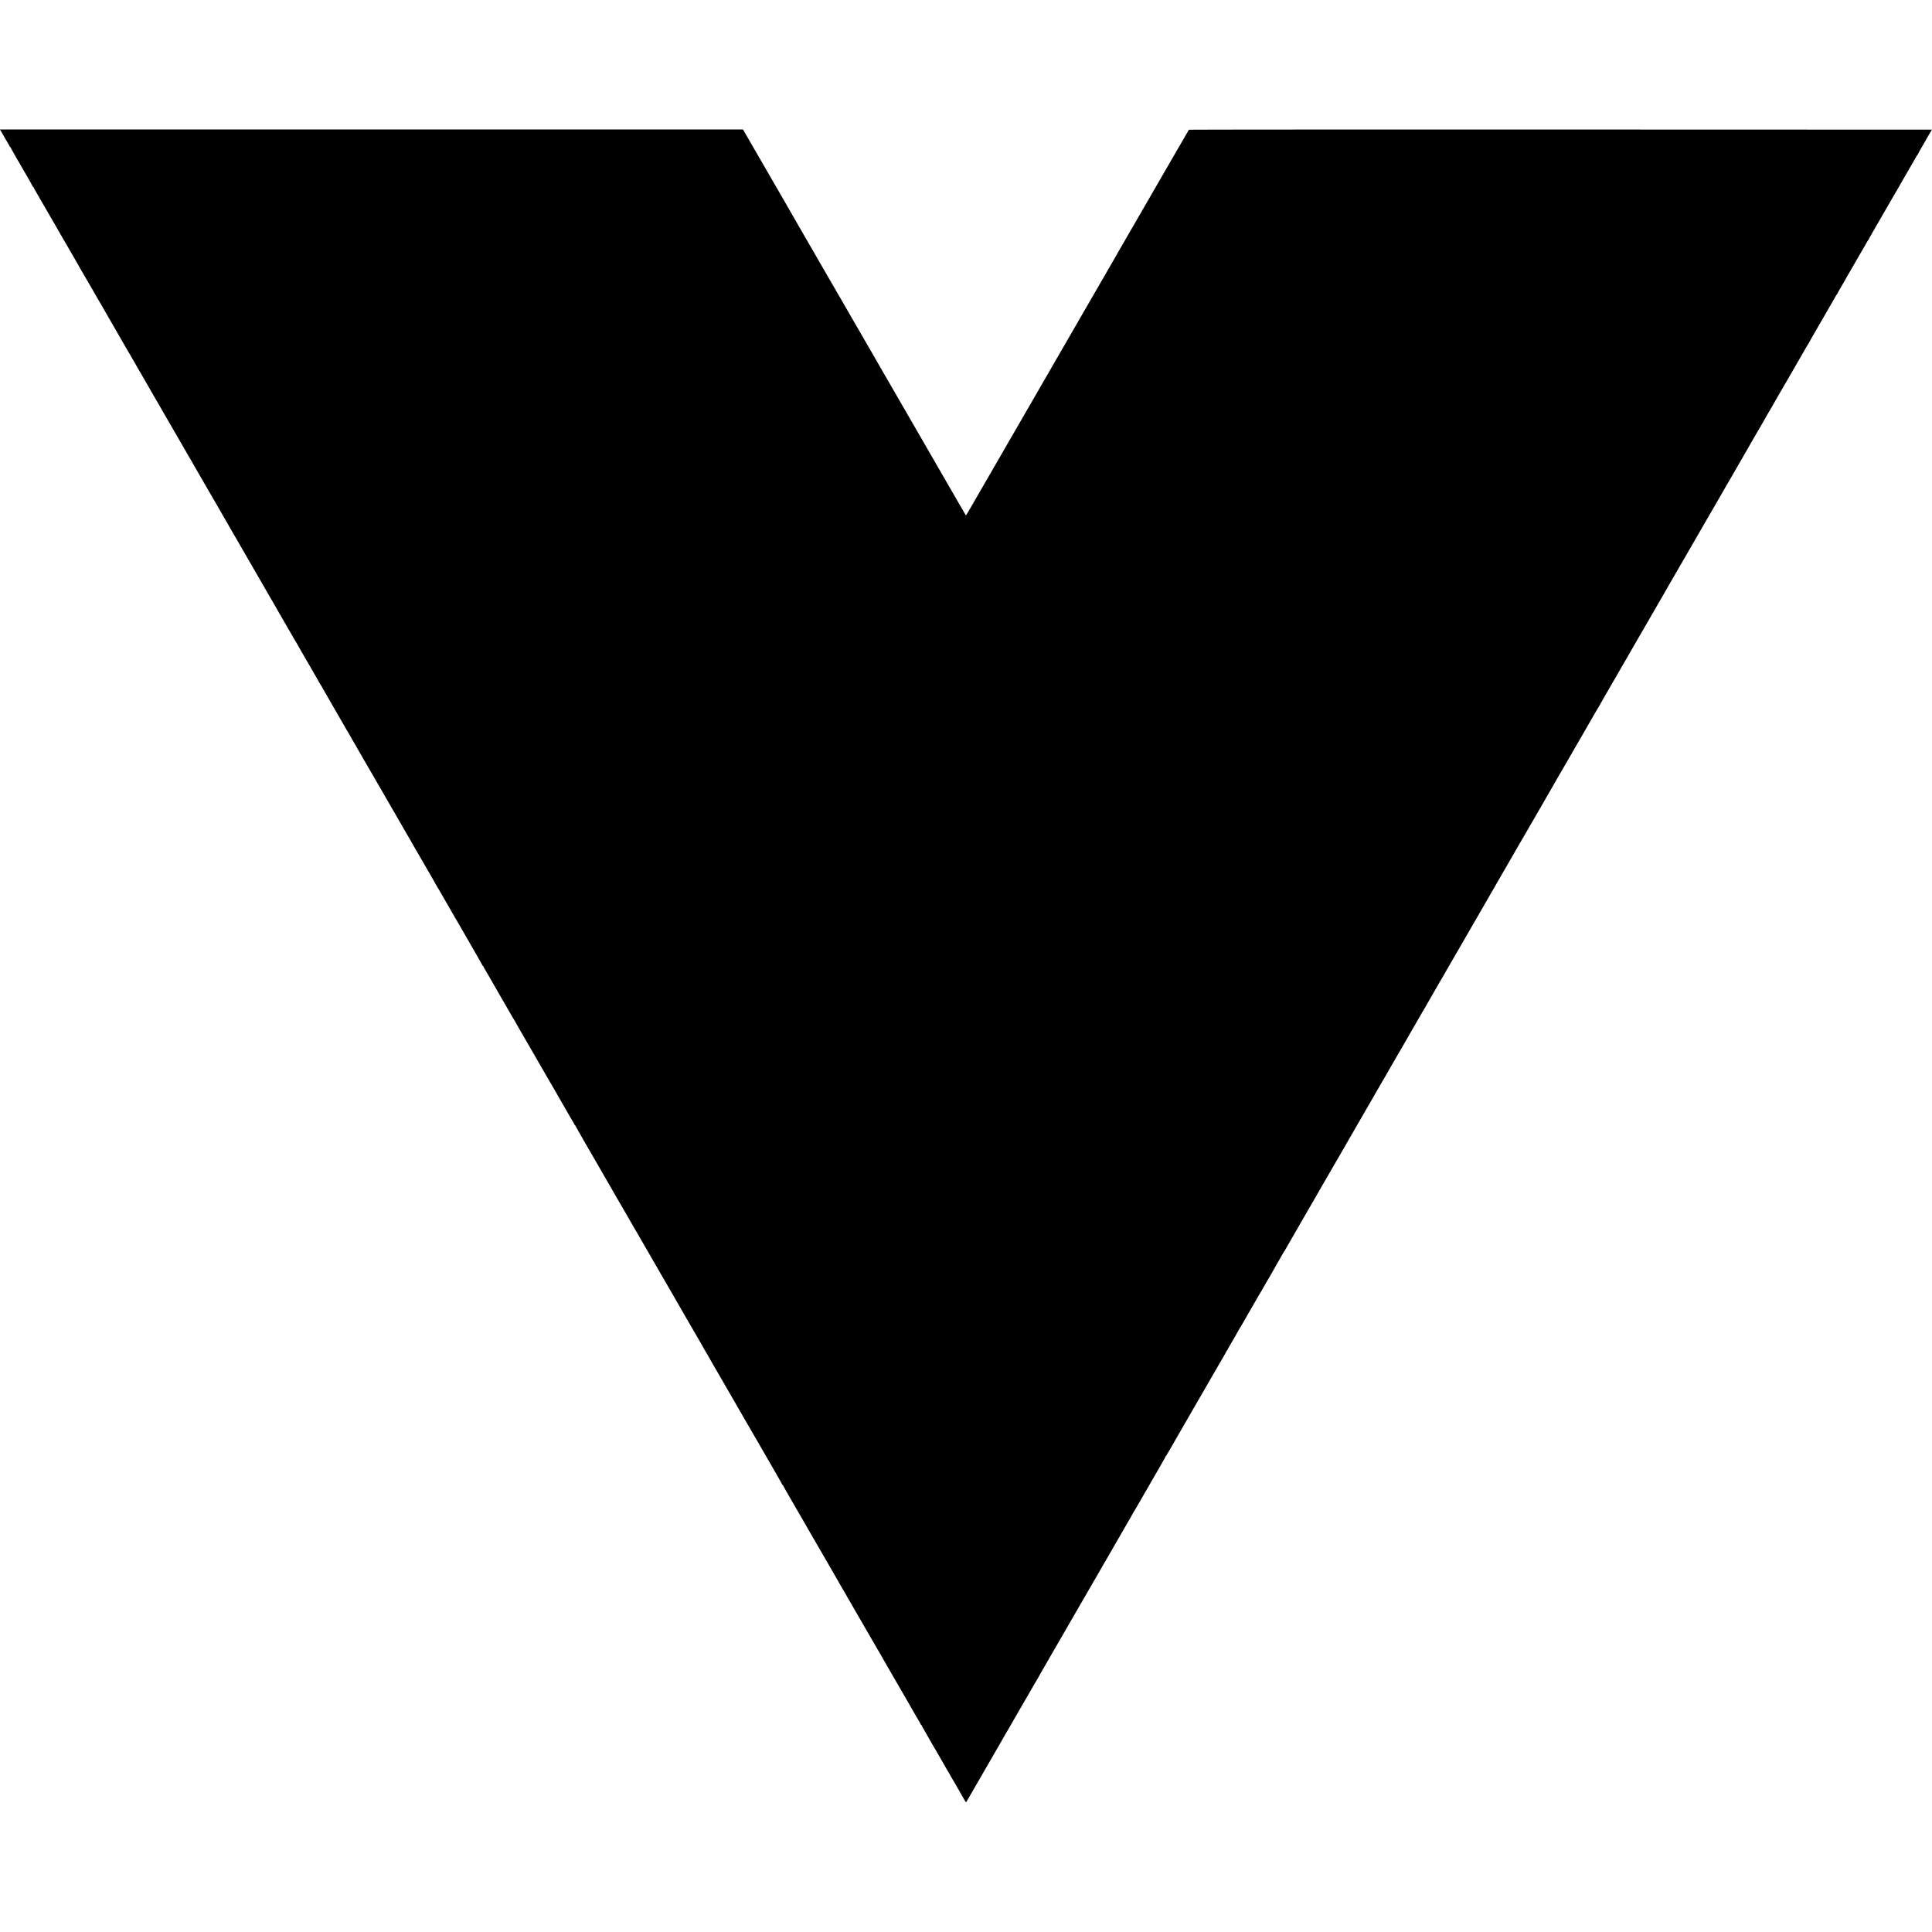
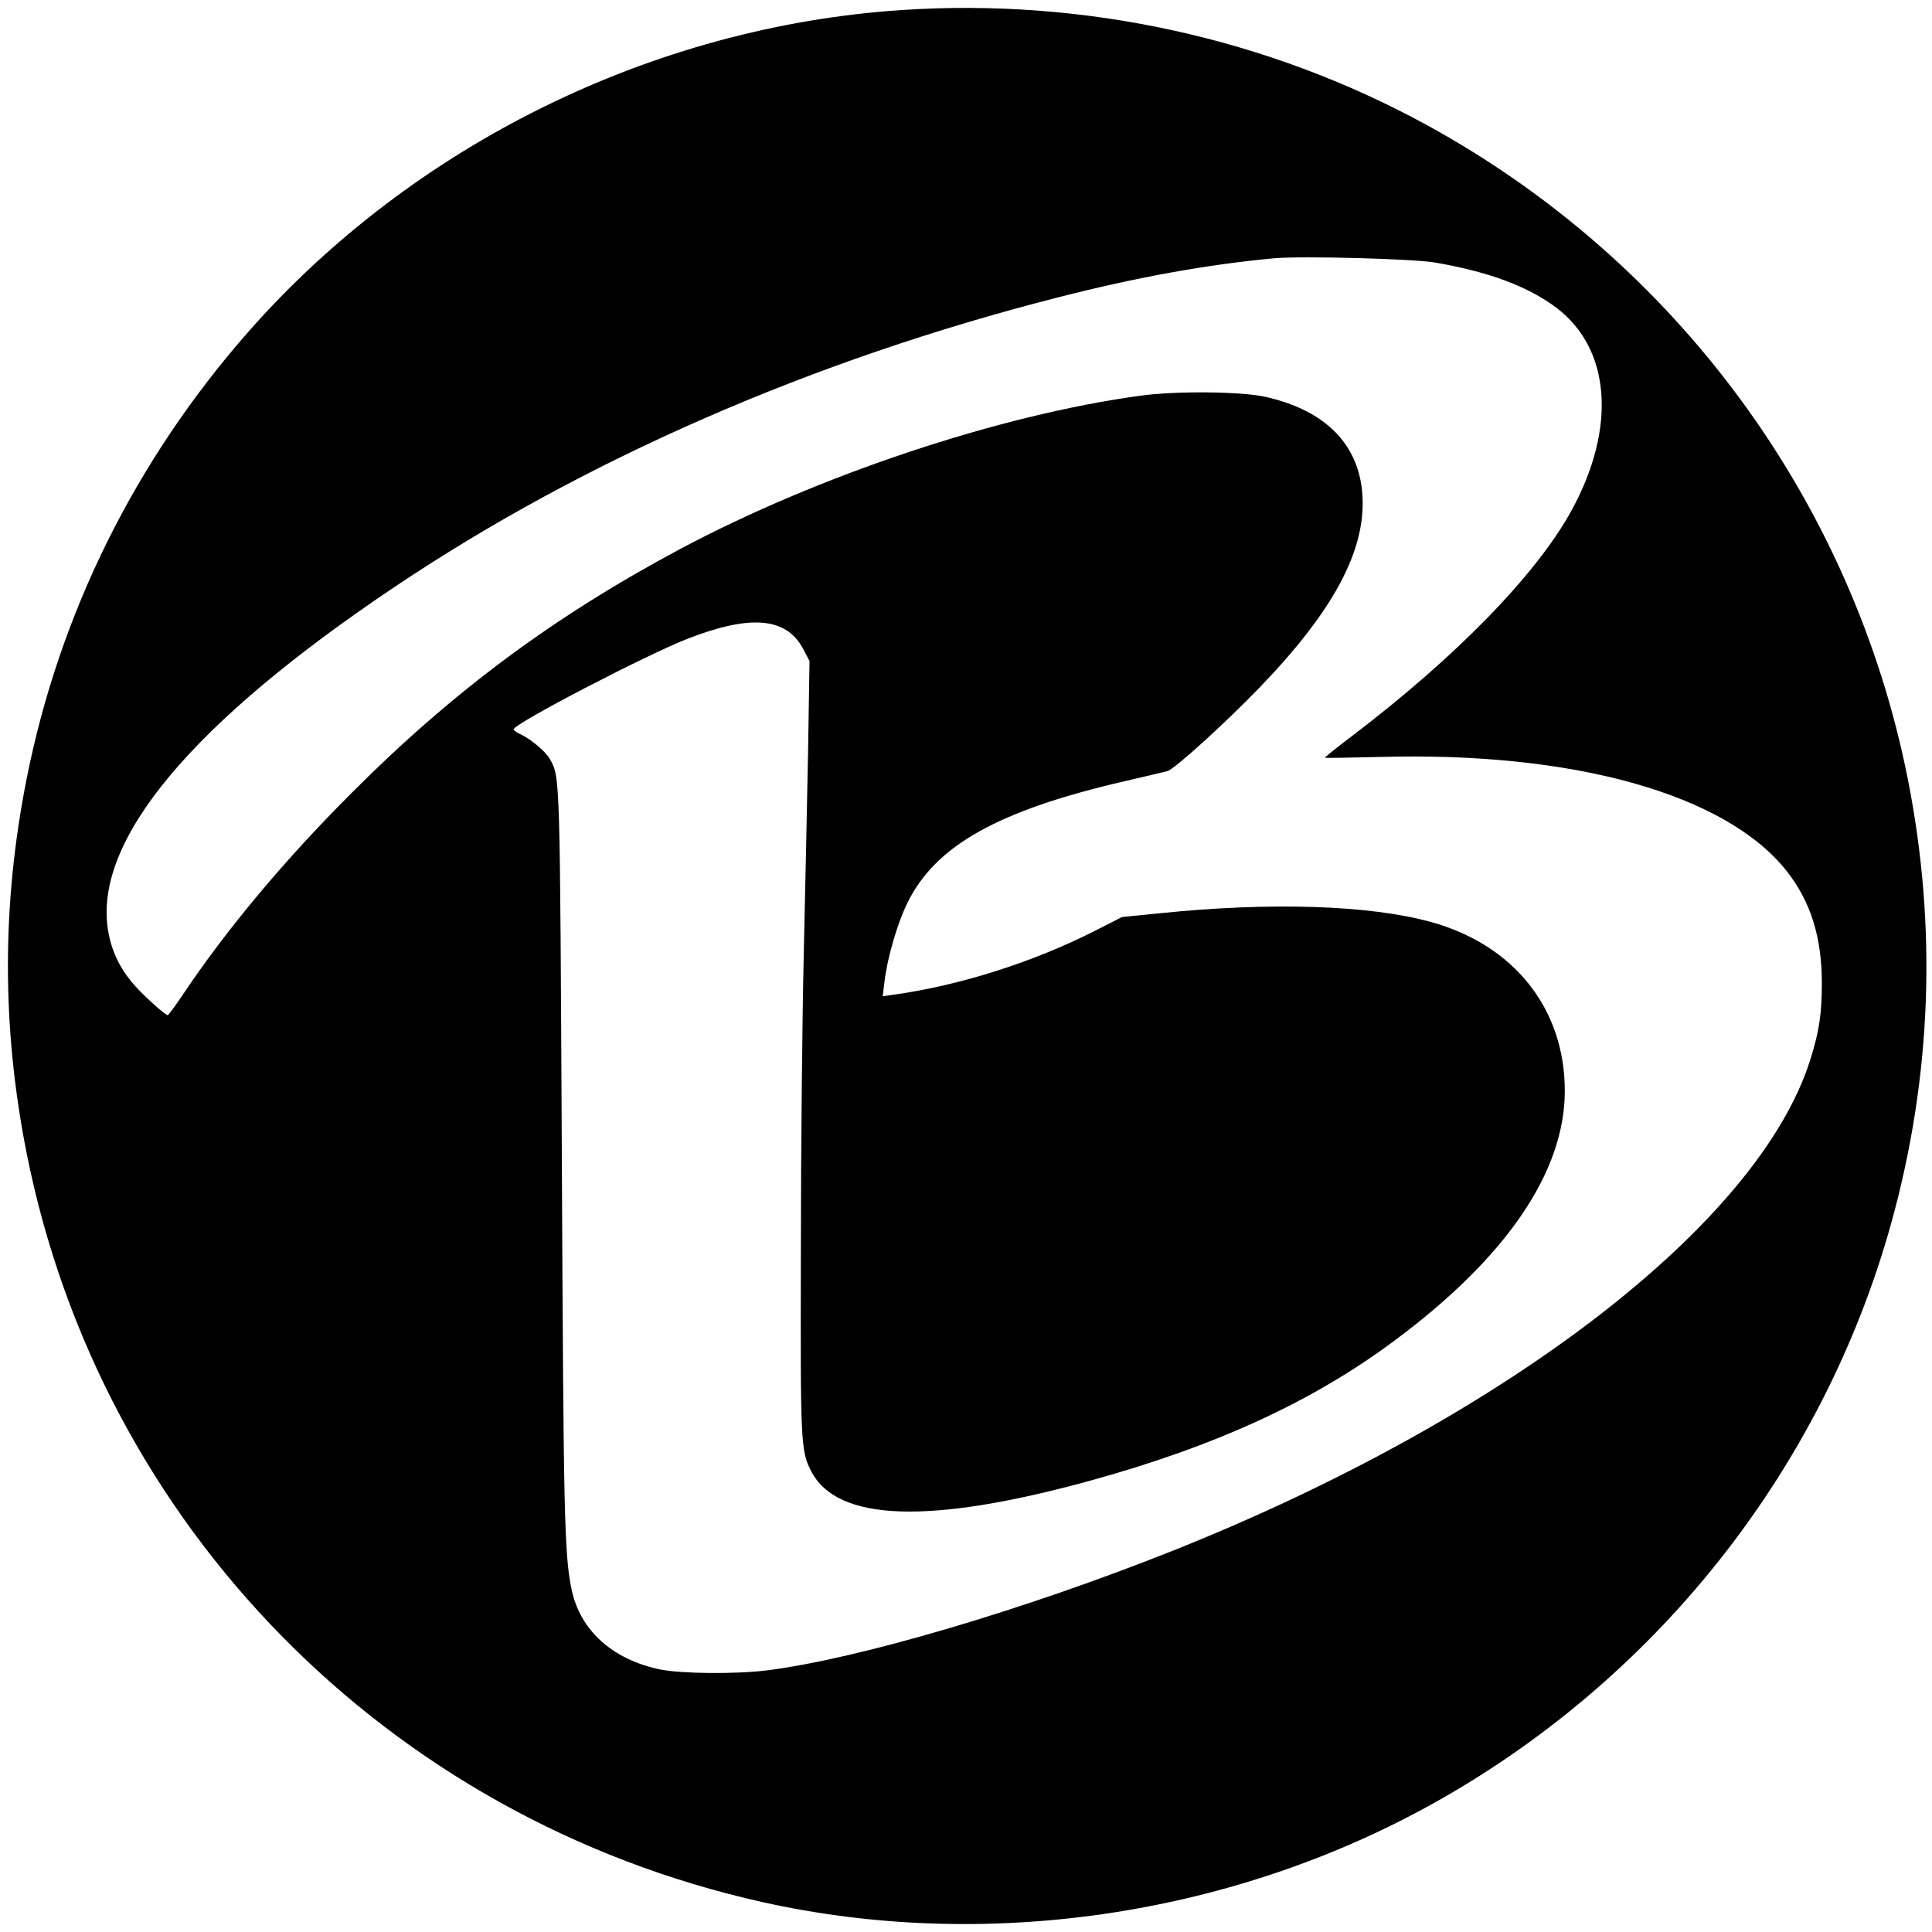
- <svg xmlns="http://www.w3.org/2000/svg" version="1.0" width="16pt" height="16pt" viewBox="0 0 16 16" preserveAspectRatio="xMidYMid meet">
-   <g transform="translate(0,16) scale(0.00032,-0.00032)" fill="#000000" stroke="none">
-     <path d="M18 46618 c45 -75 122 -207 122 -211 0 -2 25 -45 55 -95 30 -50 55 -96 55 -102 0 -5 5 -10 10 -10 6 0 10 -4 10 -9 0 -5 73 -135 161 -288 89 -153 173 -298 187 -323 14 -25 32 -57 41 -72 88 -149 187 -324 189 -335 2 -7 8 -13 13 -13 5 0 9 -4 9 -10 0 -5 46 -89 103 -187 175 -302 490 -846 507 -876 8 -16 20 -36 25 -45 28 -46 290 -498 339 -585 13 -23 74 -129 136 -236 61 -107 123 -215 137 -240 14 -25 29 -50 33 -56 5 -5 23 -37 40 -70 18 -33 38 -67 44 -75 11 -16 21 -33 63 -109 14 -25 29 -50 33 -56 4 -5 21 -35 38 -65 55 -100 261 -455 269 -465 4 -5 14 -21 20 -35 15 -29 41 -75 103 -180 24 -41 52 -88 60 -105 9 -16 57 -100 107 -185 112 -193 362 -626 380 -660 8 -14 23 -38 33 -55 11 -16 23 -37 27 -45 4 -8 26 -46 48 -85 23 -38 53 -90 67 -115 46 -81 64 -113 178 -310 62 -107 121 -210 132 -227 37 -67 56 -99 85 -148 16 -27 32 -57 36 -65 4 -8 15 -27 25 -42 9 -15 53 -89 96 -165 44 -76 177 -307 296 -513 120 -206 268 -463 330 -570 131 -227 117 -203 200 -348 36 -62 73 -125 82 -140 10 -15 21 -34 25 -42 4 -8 20 -37 36 -65 17 -27 38 -65 48 -82 49 -85 64 -111 87 -153 13 -25 28 -49 32 -55 4 -5 78 -134 165 -285 87 -151 166 -288 176 -305 10 -16 26 -43 35 -59 9 -17 125 -217 257 -445 132 -229 253 -441 270 -471 17 -30 45 -79 64 -108 18 -29 33 -54 33 -57 0 -2 20 -37 44 -77 24 -40 123 -212 221 -383 97 -170 190 -330 205 -355 16 -25 39 -65 53 -90 13 -25 81 -144 152 -265 70 -121 137 -238 150 -260 12 -22 37 -65 55 -95 18 -30 43 -73 55 -95 12 -22 48 -85 80 -140 77 -132 163 -280 190 -330 13 -22 71 -123 130 -225 59 -102 116 -199 126 -217 10 -17 29 -50 43 -72 15 -22 26 -43 26 -45 0 -2 27 -50 60 -106 33 -56 60 -103 60 -105 0 -2 55 -98 90 -155 8 -14 182 -316 239 -414 13 -22 45 -79 72 -124 27 -46 49 -86 49 -89 0 -2 14 -24 30 -48 16 -24 30 -46 30 -49 0 -5 74 -135 100 -176 5 -8 24 -42 43 -75 50 -88 58 -101 262 -455 104 -179 199 -345 213 -370 14 -25 28 -49 32 -55 4 -5 17 -26 28 -45 10 -19 62 -109 114 -200 114 -197 133 -230 170 -295 16 -27 33 -57 38 -65 17 -28 96 -165 103 -180 4 -8 16 -28 26 -45 10 -16 77 -131 148 -255 72 -124 181 -313 243 -420 62 -107 121 -209 131 -227 35 -62 323 -560 392 -678 38 -66 83 -145 100 -175 16 -30 33 -59 37 -65 4 -5 17 -27 29 -47 34 -61 56 -100 90 -156 17 -29 31 -55 31 -57 0 -2 17 -32 39 -67 21 -35 134 -229 251 -433 117 -203 235 -407 261 -451 27 -45 49 -85 49 -88 0 -4 8 -19 19 -34 15 -21 200 -341 309 -533 10 -19 33 -58 51 -87 17 -29 31 -54 31 -56 0 -2 25 -44 55 -94 30 -50 55 -95 55 -98 0 -4 6 -15 14 -23 7 -9 27 -41 43 -71 17 -30 170 -297 342 -594 171 -296 311 -542 311 -547 0 -5 5 -9 10 -9 6 0 10 -4 10 -10 0 -5 22 -47 49 -92 27 -46 58 -99 68 -118 24 -43 81 -140 93 -160 5 -8 66 -114 135 -235 69 -121 130 -227 135 -235 12 -21 259 -447 283 -490 10 -19 28 -47 38 -62 11 -14 19 -29 19 -32 0 -3 37 -69 83 -148 99 -170 305 -526 337 -583 13 -22 31 -53 41 -70 11 -16 22 -37 26 -45 7 -14 82 -146 103 -180 14 -24 181 -311 205 -355 13 -22 46 -80 75 -130 29 -49 64 -110 78 -135 14 -25 51 -88 82 -140 31 -52 59 -102 63 -110 4 -8 18 -33 31 -55 205 -353 284 -489 309 -535 17 -30 45 -78 62 -106 18 -28 36 -60 39 -72 4 -12 12 -22 17 -22 5 0 9 -4 9 -10 0 -5 109 -197 241 -427 133 -230 250 -431 259 -448 51 -90 222 -385 280 -485 37 -63 78 -135 92 -160 14 -25 67 -117 118 -205 51 -88 101 -175 111 -193 34 -58 55 -95 149 -257 51 -88 101 -173 110 -190 9 -16 76 -131 147 -255 72 -124 140 -241 151 -260 61 -108 281 -489 355 -615 38 -66 77 -133 87 -150 35 -63 91 -161 100 -175 14 -23 99 -169 128 -220 54 -97 135 -235 142 -245 4 -5 20 -32 35 -60 26 -48 238 -416 276 -480 10 -16 26 -46 37 -65 30 -53 382 -661 403 -695 10 -16 22 -37 26 -45 4 -8 26 -48 50 -88 24 -41 43 -75 43 -77 0 -2 22 -40 50 -85 27 -45 50 -84 50 -86 0 -3 38 -69 83 -147 84 -142 302 -520 340 -587 10 -19 34 -60 52 -90 18 -30 44 -75 57 -100 14 -25 45 -79 70 -120 25 -41 56 -96 70 -121 14 -25 77 -133 138 -240 62 -107 122 -210 132 -229 25 -43 310 -535 337 -581 11 -19 26 -45 34 -59 17 -32 238 -414 266 -460 11 -19 24 -41 28 -49 3 -7 75 -133 160 -278 84 -146 153 -269 153 -274 0 -5 5 -9 10 -9 6 0 10 -4 10 -10 0 -5 82 -150 181 -322 182 -314 201 -346 240 -415 12 -21 80 -139 152 -263 71 -124 141 -245 155 -270 14 -25 28 -49 32 -55 6 -8 145 -248 220 -380 37 -66 209 -362 229 -395 11 -19 24 -42 28 -49 4 -8 67 -118 140 -243 73 -125 133 -230 133 -233 0 -2 15 -28 33 -57 19 -29 47 -78 64 -108 17 -30 53 -93 79 -139 53 -90 82 -141 157 -272 82 -142 115 -199 381 -659 142 -245 268 -463 281 -485 12 -22 71 -125 132 -230 60 -104 172 -298 248 -430 76 -132 146 -253 156 -270 11 -16 22 -36 26 -44 3 -8 30 -54 60 -103 29 -49 53 -91 53 -93 0 -3 18 -34 40 -70 22 -36 40 -67 40 -69 0 -2 37 -66 81 -142 45 -77 98 -168 119 -204 20 -36 47 -81 58 -100 12 -19 27 -47 33 -62 6 -16 15 -28 20 -28 5 0 9 -4 9 -9 0 -6 63 -118 140 -251 77 -133 140 -243 140 -245 0 -2 18 -33 41 -70 22 -37 49 -83 60 -101 10 -19 29 -51 40 -71 25 -45 109 -189 126 -218 7 -11 17 -29 22 -40 6 -11 22 -38 35 -60 14 -22 37 -62 52 -90 14 -27 35 -62 45 -77 11 -14 19 -29 19 -32 0 -3 18 -35 40 -71 22 -36 40 -67 40 -69 0 -2 19 -35 42 -72 23 -38 55 -94 72 -124 26 -47 139 -244 171 -298 6 -9 21 -36 34 -60 28 -48 37 -51 51 -19 6 12 19 36 29 52 10 17 27 46 38 65 11 19 104 181 208 360 103 179 199 345 213 370 14 25 42 74 64 109 21 34 38 65 38 67 0 2 18 33 40 69 22 36 40 67 40 69 0 3 177 310 199 346 16 26 136 234 140 244 2 5 25 44 52 88 27 44 49 81 49 84 0 2 18 34 40 70 22 36 40 67 40 69 0 2 20 36 43 77 35 58 169 289 297 513 9 17 50 86 90 155 40 69 86 150 103 180 16 30 35 62 41 70 6 8 16 24 22 35 35 64 72 129 167 293 59 100 116 199 127 220 11 20 30 53 41 72 43 72 1070 1850 1121 1940 14 25 65 113 113 195 48 83 96 166 107 185 10 19 28 50 38 68 11 18 73 124 137 235 64 111 175 303 246 427 71 124 173 299 225 390 52 91 116 202 143 248 27 45 49 85 49 89 0 4 6 14 14 22 7 9 28 43 46 76 26 47 251 436 378 655 11 19 29 51 40 70 11 19 101 176 201 348 99 172 181 317 181 323 0 5 5 9 10 9 6 0 10 5 10 11 0 6 8 23 18 37 11 15 32 52 49 82 16 30 130 228 253 440 122 212 234 405 248 430 13 25 39 70 57 100 39 65 69 117 130 225 25 44 50 87 55 95 12 19 78 134 220 380 61 107 129 224 150 260 161 277 222 382 246 425 15 28 47 83 71 123 24 41 43 78 43 83 0 5 4 9 8 9 4 0 13 12 19 28 7 15 23 45 36 67 66 110 277 478 277 483 0 3 6 13 14 21 7 9 27 41 43 71 17 30 45 80 63 110 34 57 375 649 394 685 6 11 16 27 22 35 6 8 26 42 44 75 18 33 41 74 51 90 10 17 24 41 32 55 54 97 72 128 88 152 11 14 19 28 19 30 0 3 79 141 175 308 96 167 175 305 175 308 0 3 6 13 14 21 7 9 26 39 41 66 33 60 276 483 338 587 24 40 46 80 50 88 4 8 13 24 20 35 14 23 95 163 125 215 11 19 52 91 92 160 40 69 80 139 90 155 9 17 103 179 207 360 105 182 200 346 211 365 103 181 463 802 489 845 7 11 15 27 19 35 4 8 29 51 55 95 64 110 828 1433 848 1470 9 17 24 41 33 55 9 14 29 48 45 77 15 28 52 93 82 145 30 51 62 107 71 123 17 30 231 398 400 690 51 88 103 179 115 202 12 23 26 48 32 55 6 7 24 38 40 68 17 30 61 107 98 170 37 63 84 144 103 180 19 36 41 72 48 81 8 8 14 18 14 21 0 4 27 51 59 106 32 55 72 124 89 154 16 29 71 125 122 213 51 88 104 180 118 205 13 25 28 50 32 55 4 6 17 26 28 45 11 19 45 80 77 135 31 55 66 116 77 135 11 19 88 152 171 295 401 694 620 1072 650 1125 11 19 87 152 170 295 83 143 158 273 166 288 9 16 21 36 26 45 6 9 31 52 55 96 25 43 54 94 66 115 11 20 95 164 186 321 91 157 173 299 182 315 9 17 26 46 37 65 12 19 66 114 121 210 56 96 108 186 117 200 8 14 24 40 34 59 24 45 383 664 412 713 5 9 17 29 26 45 15 28 120 210 241 419 36 61 68 117 72 125 4 8 12 23 19 34 35 57 245 420 262 453 11 20 35 61 53 90 17 29 32 54 32 56 0 3 28 51 62 108 33 57 70 119 80 138 10 19 23 42 28 50 5 8 32 53 59 100 27 47 149 258 271 470 122 212 234 405 248 430 30 53 62 108 80 135 6 11 15 27 19 35 4 8 85 150 181 315 96 165 187 323 202 350 31 56 116 202 130 225 5 8 25 42 43 75 19 33 92 159 162 280 149 257 157 271 202 350 19 33 38 67 43 75 9 14 228 392 275 475 12 22 55 96 95 165 40 69 80 139 90 155 24 42 202 350 221 383 9 15 27 47 41 72 14 25 75 131 136 236 61 106 121 210 134 232 99 172 271 470 279 482 5 8 23 40 40 70 18 30 81 141 142 245 60 105 121 210 135 235 14 25 71 124 127 220 56 96 143 247 194 335 51 88 96 167 102 175 14 24 180 311 204 355 23 43 340 590 356 615 5 8 50 87 101 175 171 301 517 898 582 1008 25 43 46 81 46 83 0 2 12 23 27 47 14 23 40 67 56 97 16 30 35 62 42 70 7 8 15 22 18 30 4 8 20 38 37 65 16 28 33 57 37 65 6 12 111 196 143 250 5 8 55 95 112 193 57 98 113 195 126 215 12 20 27 46 32 57 6 11 14 27 20 35 5 8 76 130 156 270 80 140 165 287 187 325 23 39 52 90 66 115 13 25 30 52 37 61 8 8 14 18 14 21 0 4 41 77 92 165 50 87 175 302 276 478 101 176 208 360 236 408 28 49 67 117 86 152 19 35 41 70 48 77 6 6 12 15 12 19 0 7 124 224 167 291 12 21 23 40 23 42 0 2 21 40 46 83 26 43 55 92 64 109 54 95 327 568 354 614 19 30 45 75 59 100 71 128 82 145 89 148 4 2 8 8 8 13 0 5 42 82 94 172 311 538 496 858 518 897 14 25 40 70 58 100 18 30 42 71 53 90 10 19 79 139 152 265 73 127 142 246 153 265 10 19 43 76 72 125 29 50 63 108 75 130 65 116 80 140 87 143 4 2 8 8 8 12 0 8 114 212 140 250 6 8 14 24 20 35 5 11 54 97 108 190 l100 170 -9611 3 c-5286 1 -9614 -1 -9618 -5 -5 -6 -419 -719 -619 -1068 -89 -155 -267 -463 -323 -560 -38 -66 -81 -140 -95 -165 -31 -56 -263 -457 -526 -910 -110 -190 -224 -388 -254 -440 -29 -52 -61 -109 -71 -125 -23 -39 -243 -420 -268 -465 -11 -19 -204 -352 -428 -740 -224 -388 -477 -826 -563 -975 -85 -148 -185 -322 -222 -385 -37 -63 -120 -207 -185 -320 -65 -113 -177 -306 -248 -430 -72 -124 -172 -297 -222 -385 -51 -88 -142 -245 -202 -350 -131 -226 -247 -427 -408 -705 -65 -113 -249 -432 -410 -710 -160 -278 -388 -673 -506 -877 -118 -205 -216 -373 -219 -373 -3 0 -52 82 -109 183 -58 100 -144 250 -192 332 -95 164 -402 696 -647 1120 -85 149 -228 396 -317 550 -212 365 -982 1700 -1008 1745 -10 19 -43 76 -72 125 -29 50 -64 110 -77 135 -14 25 -63 110 -110 190 -47 80 -96 165 -110 190 -14 25 -99 171 -188 325 -89 154 -174 300 -188 325 -13 25 -64 113 -112 195 -48 83 -140 242 -205 355 -65 113 -183 317 -263 454 -79 137 -152 264 -163 282 -50 89 -335 583 -354 614 -12 19 -34 58 -50 85 -15 28 -129 226 -253 440 -124 215 -235 408 -247 430 -12 22 -69 121 -127 220 -58 99 -226 389 -373 645 -148 256 -324 561 -392 678 -67 117 -134 232 -147 255 -13 23 -33 59 -46 80 l-22 37 -9615 0 -9615 0 20 -32z" />
+ <svg xmlns="http://www.w3.org/2000/svg" version="1.0" width="805pt" height="805pt" viewBox="0 0 805 805" preserveAspectRatio="xMidYMid meet">
+   <g transform="translate(0,805) scale(0.1,-0.1)" fill="#000000" stroke="none">
+     <path d="M3755 8008 c-1034 -69 -2033 -561 -2718 -1338 -472 -536 -789 -1174 -926 -1865 -104 -524 -104 -1036 0 -1560 309 -1554 1504 -2771 3064 -3120 922 -206 1932 -62 2770 396 947 518 1648 1400 1935 2432 169 609 192 1233 69 1852 -230 1157 -964 2155 -2004 2724 -664 363 -1429 530 -2190 479z m2225 -1052 c226 -39 388 -100 506 -189 226 -172 250 -501 62 -844 -146 -267 -482 -611 -915 -940 -62 -47 -113 -88 -113 -90 0 -2 102 0 228 3 810 23 1444 -155 1697 -476 100 -128 146 -275 146 -467 0 -126 -11 -201 -48 -318 -214 -681 -1263 -1490 -2653 -2045 -622 -248 -1314 -452 -1695 -500 -130 -16 -357 -14 -445 4 -200 42 -334 164 -369 336 -30 149 -33 309 -40 1800 -8 1595 -7 1580 -49 1656 -15 29 -77 82 -118 102 -19 8 -34 19 -34 23 0 23 546 307 721 376 263 103 413 92 484 -38 l28 -53 -6 -375 c-4 -207 -12 -587 -18 -846 -6 -258 -12 -814 -12 -1235 -2 -806 -1 -834 43 -920 108 -210 492 -223 1157 -41 528 145 935 332 1276 587 465 346 707 702 707 1039 0 342 -212 609 -560 704 -255 70 -669 83 -1125 36 l-160 -16 -106 -54 c-263 -134 -568 -231 -848 -270 l-43 -6 7 58 c12 102 53 243 95 329 116 240 378 387 906 509 87 20 167 39 178 42 30 8 241 200 383 347 308 319 443 570 430 799 -12 212 -151 356 -402 413 -98 23 -378 26 -525 5 -587 -80 -1338 -331 -1915 -638 -526 -281 -946 -592 -1370 -1017 -281 -281 -520 -567 -705 -843 -30 -45 -58 -82 -61 -83 -11 0 -113 92 -150 138 -53 64 -86 135 -99 217 -60 374 349 863 1195 1430 788 529 1741 945 2760 1205 335 86 627 138 905 164 115 10 578 -2 670 -18z" />
  </g>
</svg>
